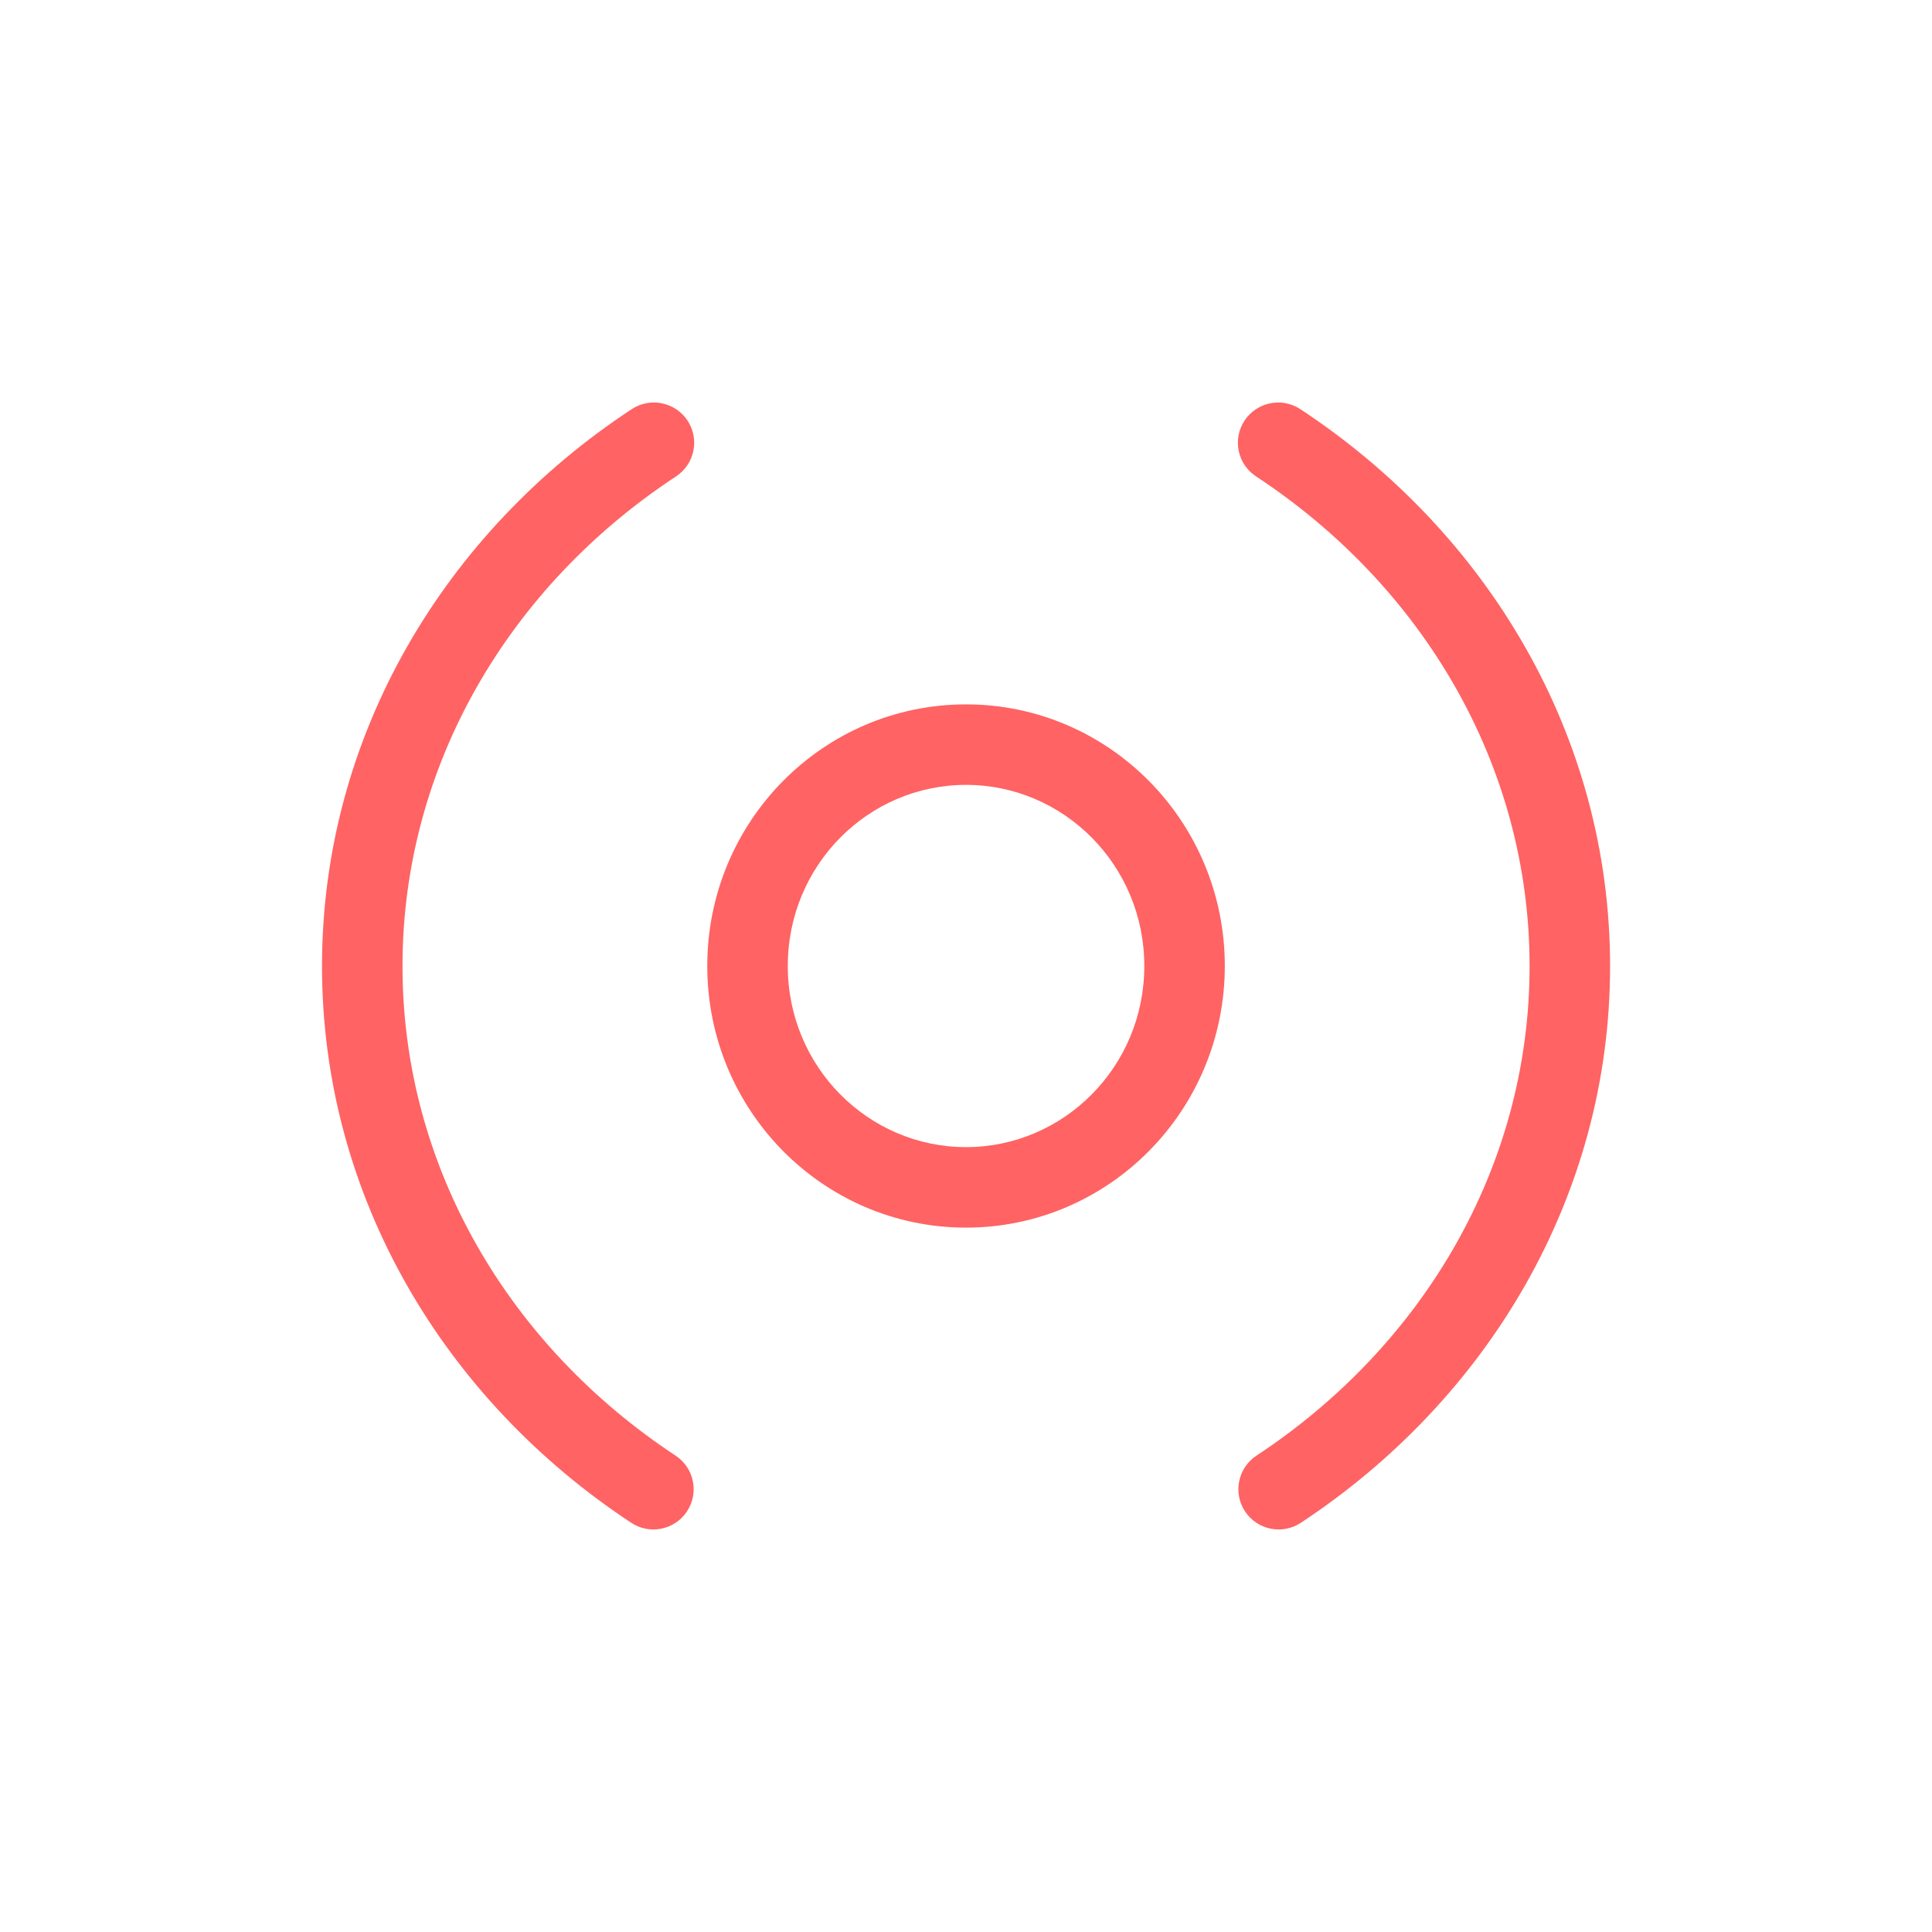
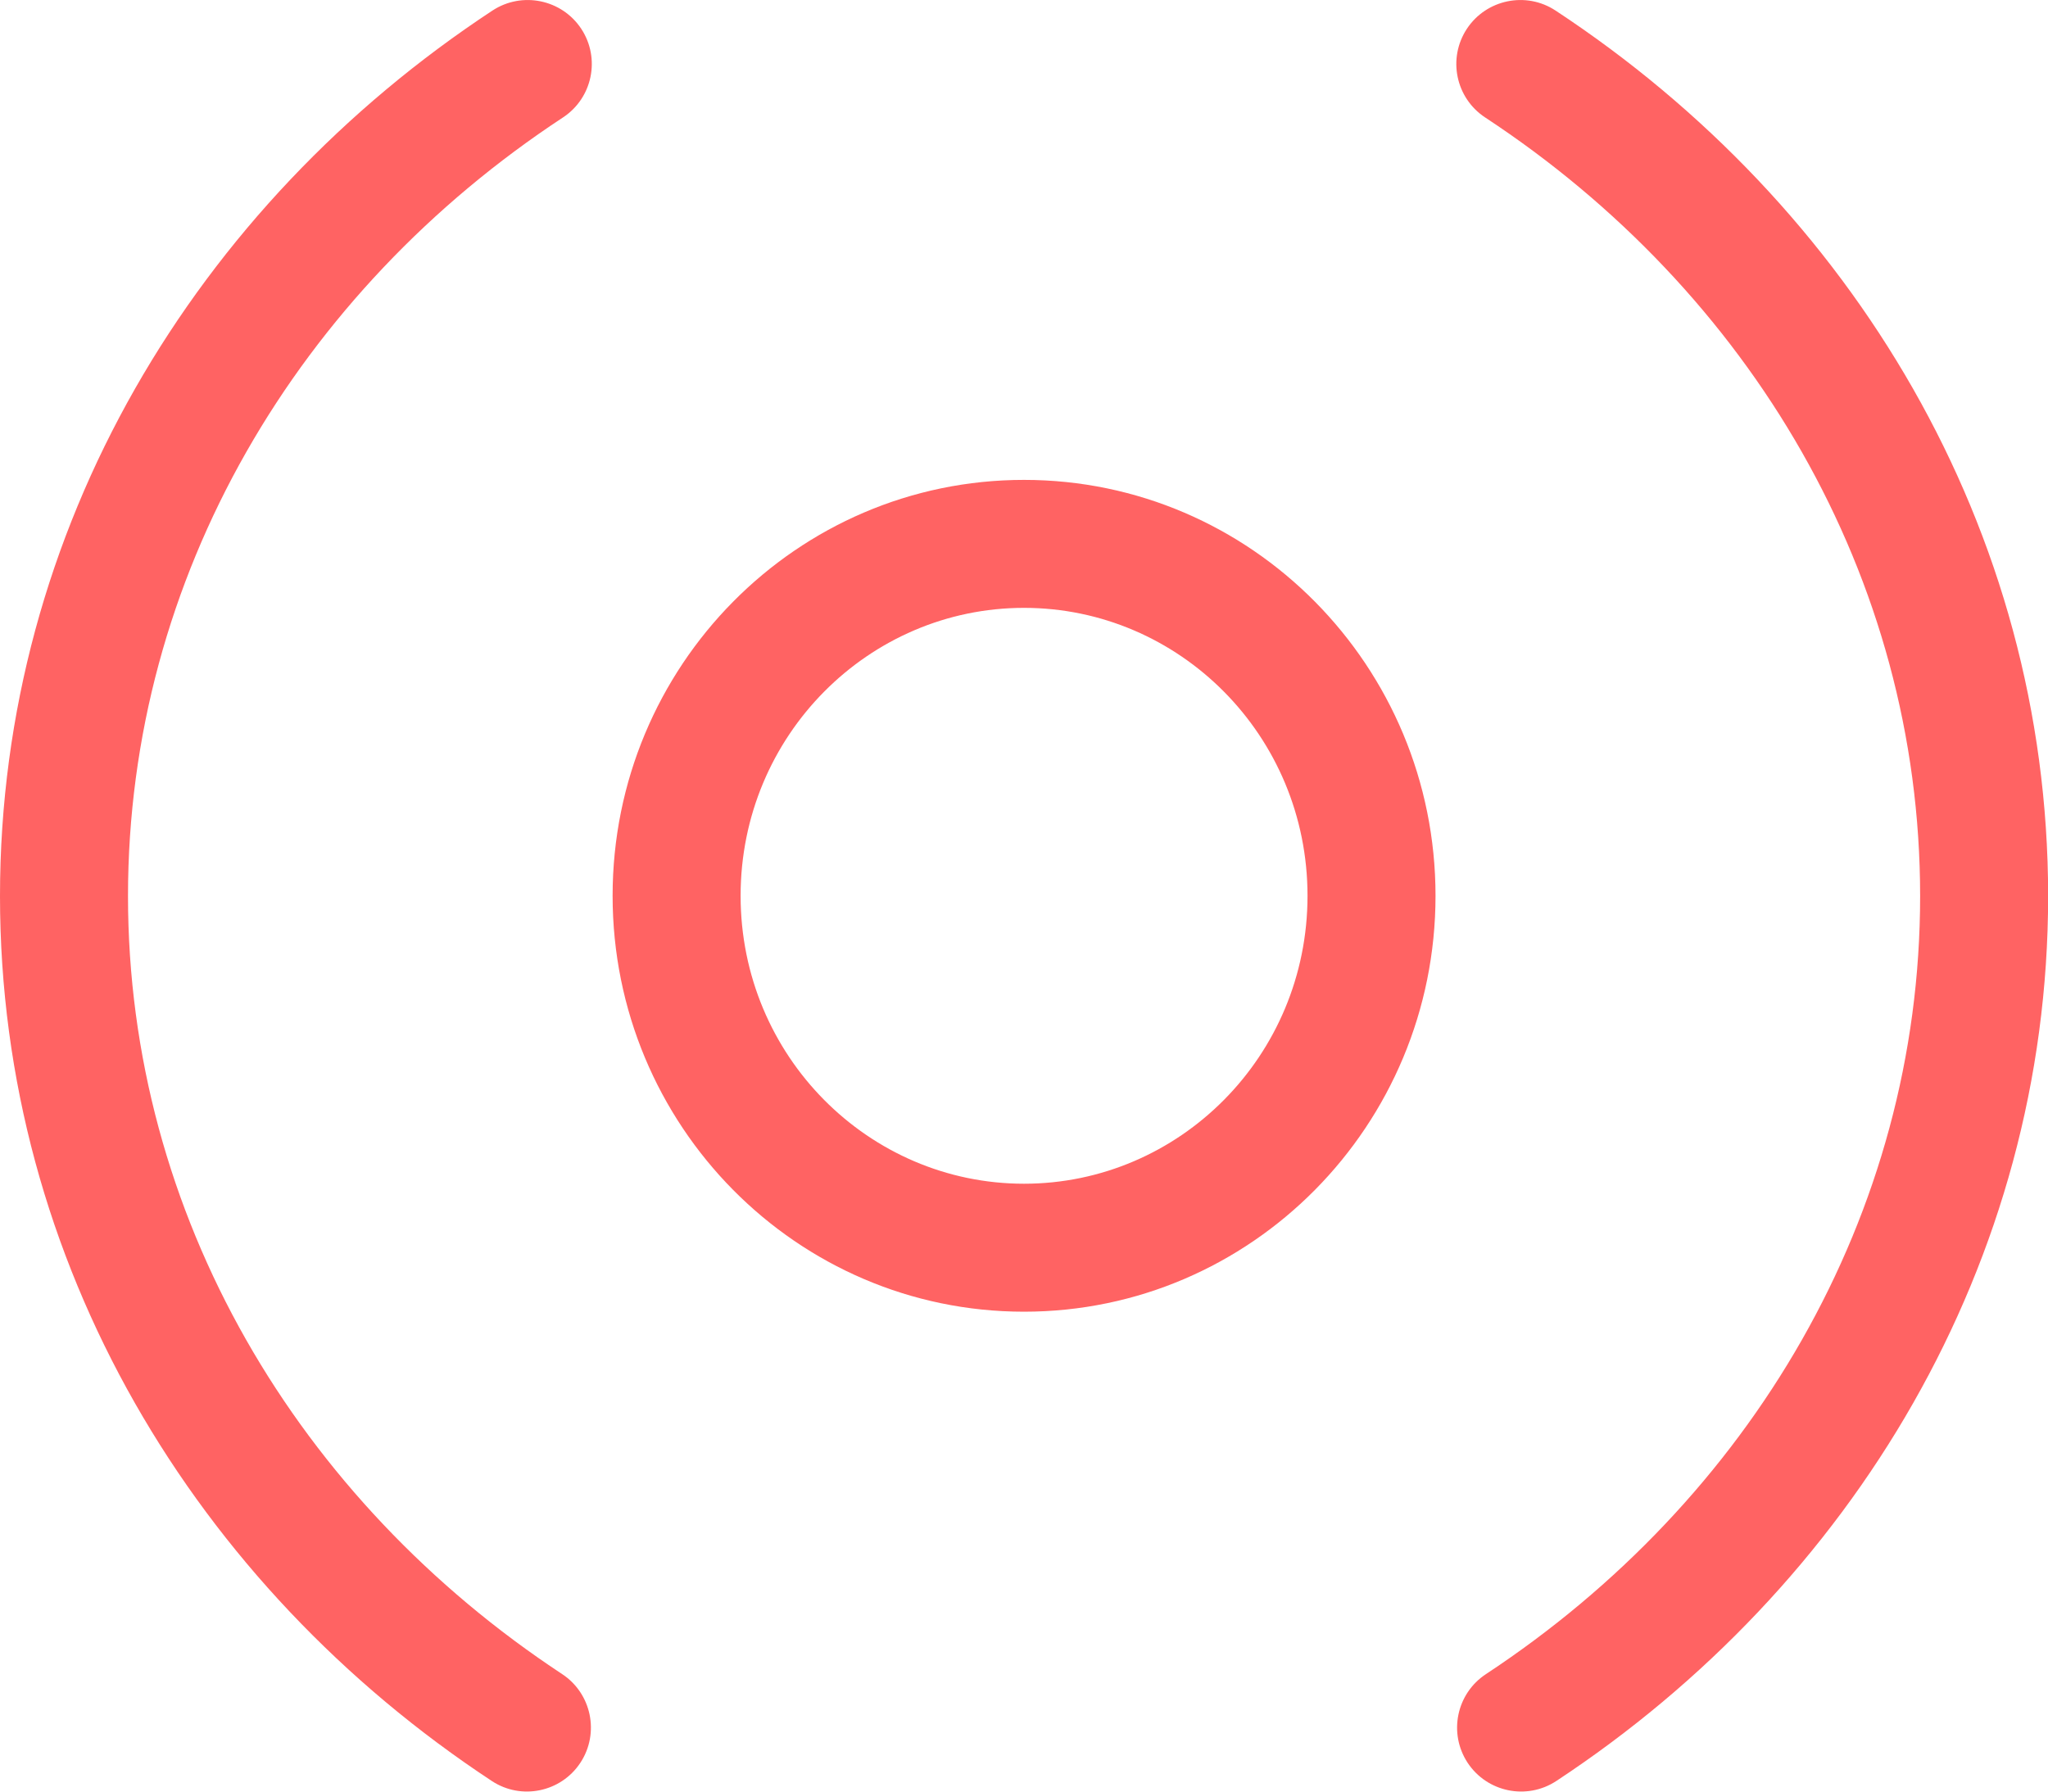
- <svg xmlns="http://www.w3.org/2000/svg" width="24" height="24" viewBox="0 0 24 24" fill="none">
-   <path fill-rule="evenodd" clip-rule="evenodd" d="M8.398 5.918C8.629 5.766 8.693 5.456 8.541 5.225C8.389 4.995 8.079 4.931 7.848 5.082C5.532 6.606 4 9.13 4 12.002C4 14.87 5.529 17.393 7.842 18.917C8.072 19.069 8.382 19.005 8.534 18.775C8.686 18.544 8.623 18.234 8.392 18.082C6.33 16.723 5 14.5 5 12.002C5 9.501 6.333 7.276 8.398 5.918ZM16.152 5.082C15.922 4.931 15.612 4.995 15.46 5.225C15.308 5.456 15.372 5.766 15.603 5.918C17.668 7.276 19.001 9.501 19.001 12.002C19.001 14.5 17.67 16.723 15.609 18.082C15.378 18.234 15.314 18.544 15.466 18.775C15.618 19.005 15.928 19.069 16.159 18.917C18.471 17.393 20.001 14.87 20.001 12.002C20.001 9.13 18.468 6.606 16.152 5.082ZM14.215 12C14.215 13.253 13.213 14.25 12 14.25C10.787 14.25 9.786 13.253 9.786 12C9.786 10.747 10.787 9.75 12 9.75C13.213 9.75 14.215 10.747 14.215 12ZM15.215 12C15.215 13.795 13.775 15.25 12 15.25C10.225 15.25 8.786 13.795 8.786 12C8.786 10.205 10.225 8.75 12 8.75C13.775 8.75 15.215 10.205 15.215 12Z" fill="#FF6363" />
+ <svg xmlns="http://www.w3.org/2000/svg" width="16" height="14" viewBox="0 0 16 14" fill="none">
+   <path fill-rule="evenodd" clip-rule="evenodd" d="M4.398 0.918C4.629 0.766 4.693 0.456 4.541 0.225C4.389 -0.005 4.079 -0.069 3.848 0.082C1.532 1.606 0 4.13 0 7.002C0 9.87 1.529 12.393 3.842 13.917C4.072 14.069 4.382 14.005 4.534 13.775C4.686 13.544 4.622 13.234 4.392 13.082C2.33 11.723 1 9.5 1 7.002C1 4.501 2.333 2.276 4.398 0.918ZM12.152 0.082C11.922 -0.069 11.612 -0.005 11.46 0.225C11.308 0.456 11.372 0.766 11.603 0.918C13.668 2.276 15.001 4.501 15.001 7.002C15.001 9.5 13.67 11.723 11.609 13.082C11.378 13.234 11.314 13.544 11.466 13.775C11.618 14.005 11.928 14.069 12.159 13.917C14.471 12.393 16.001 9.87 16.001 7.002C16.001 4.13 14.468 1.606 12.152 0.082ZM10.215 7C10.215 8.253 9.213 9.25 8 9.25C6.788 9.25 5.786 8.253 5.786 7C5.786 5.747 6.788 4.75 8 4.75C9.213 4.75 10.215 5.747 10.215 7ZM11.215 7C11.215 8.795 9.775 10.25 8 10.25C6.225 10.25 4.786 8.795 4.786 7C4.786 5.205 6.225 3.75 8 3.75C9.775 3.75 11.215 5.205 11.215 7Z" fill="#FF6363" />
</svg>
